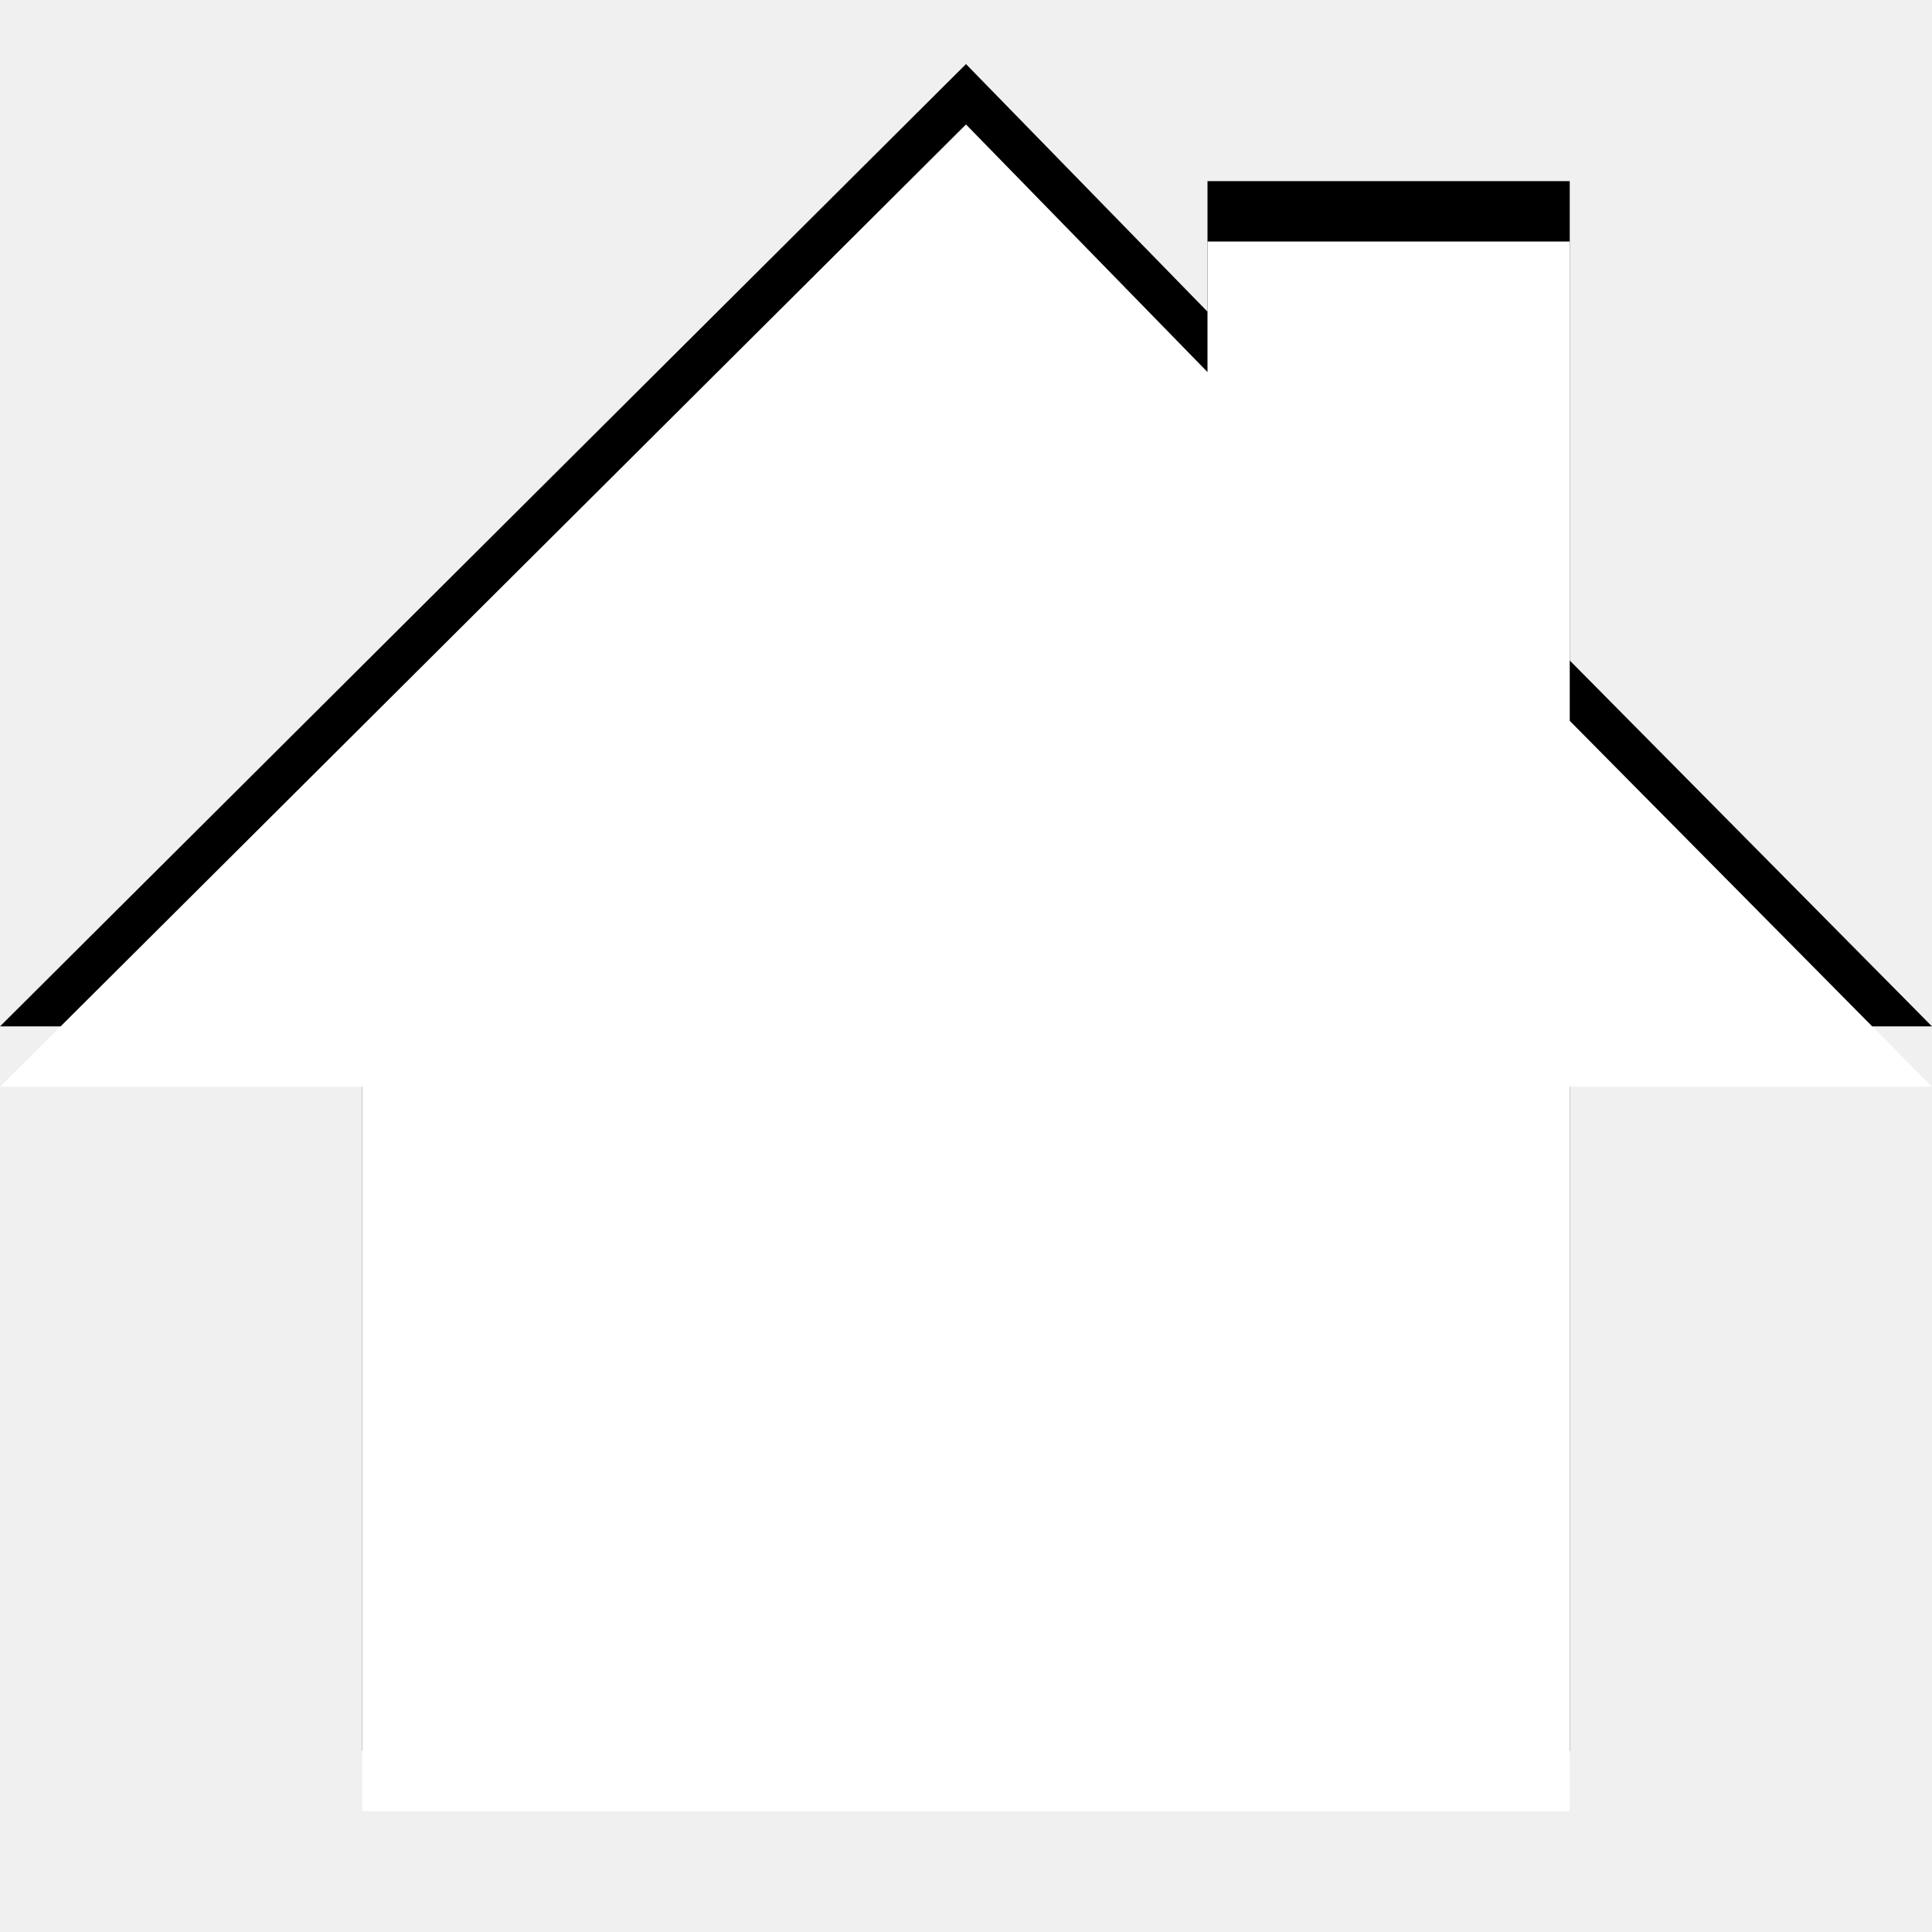
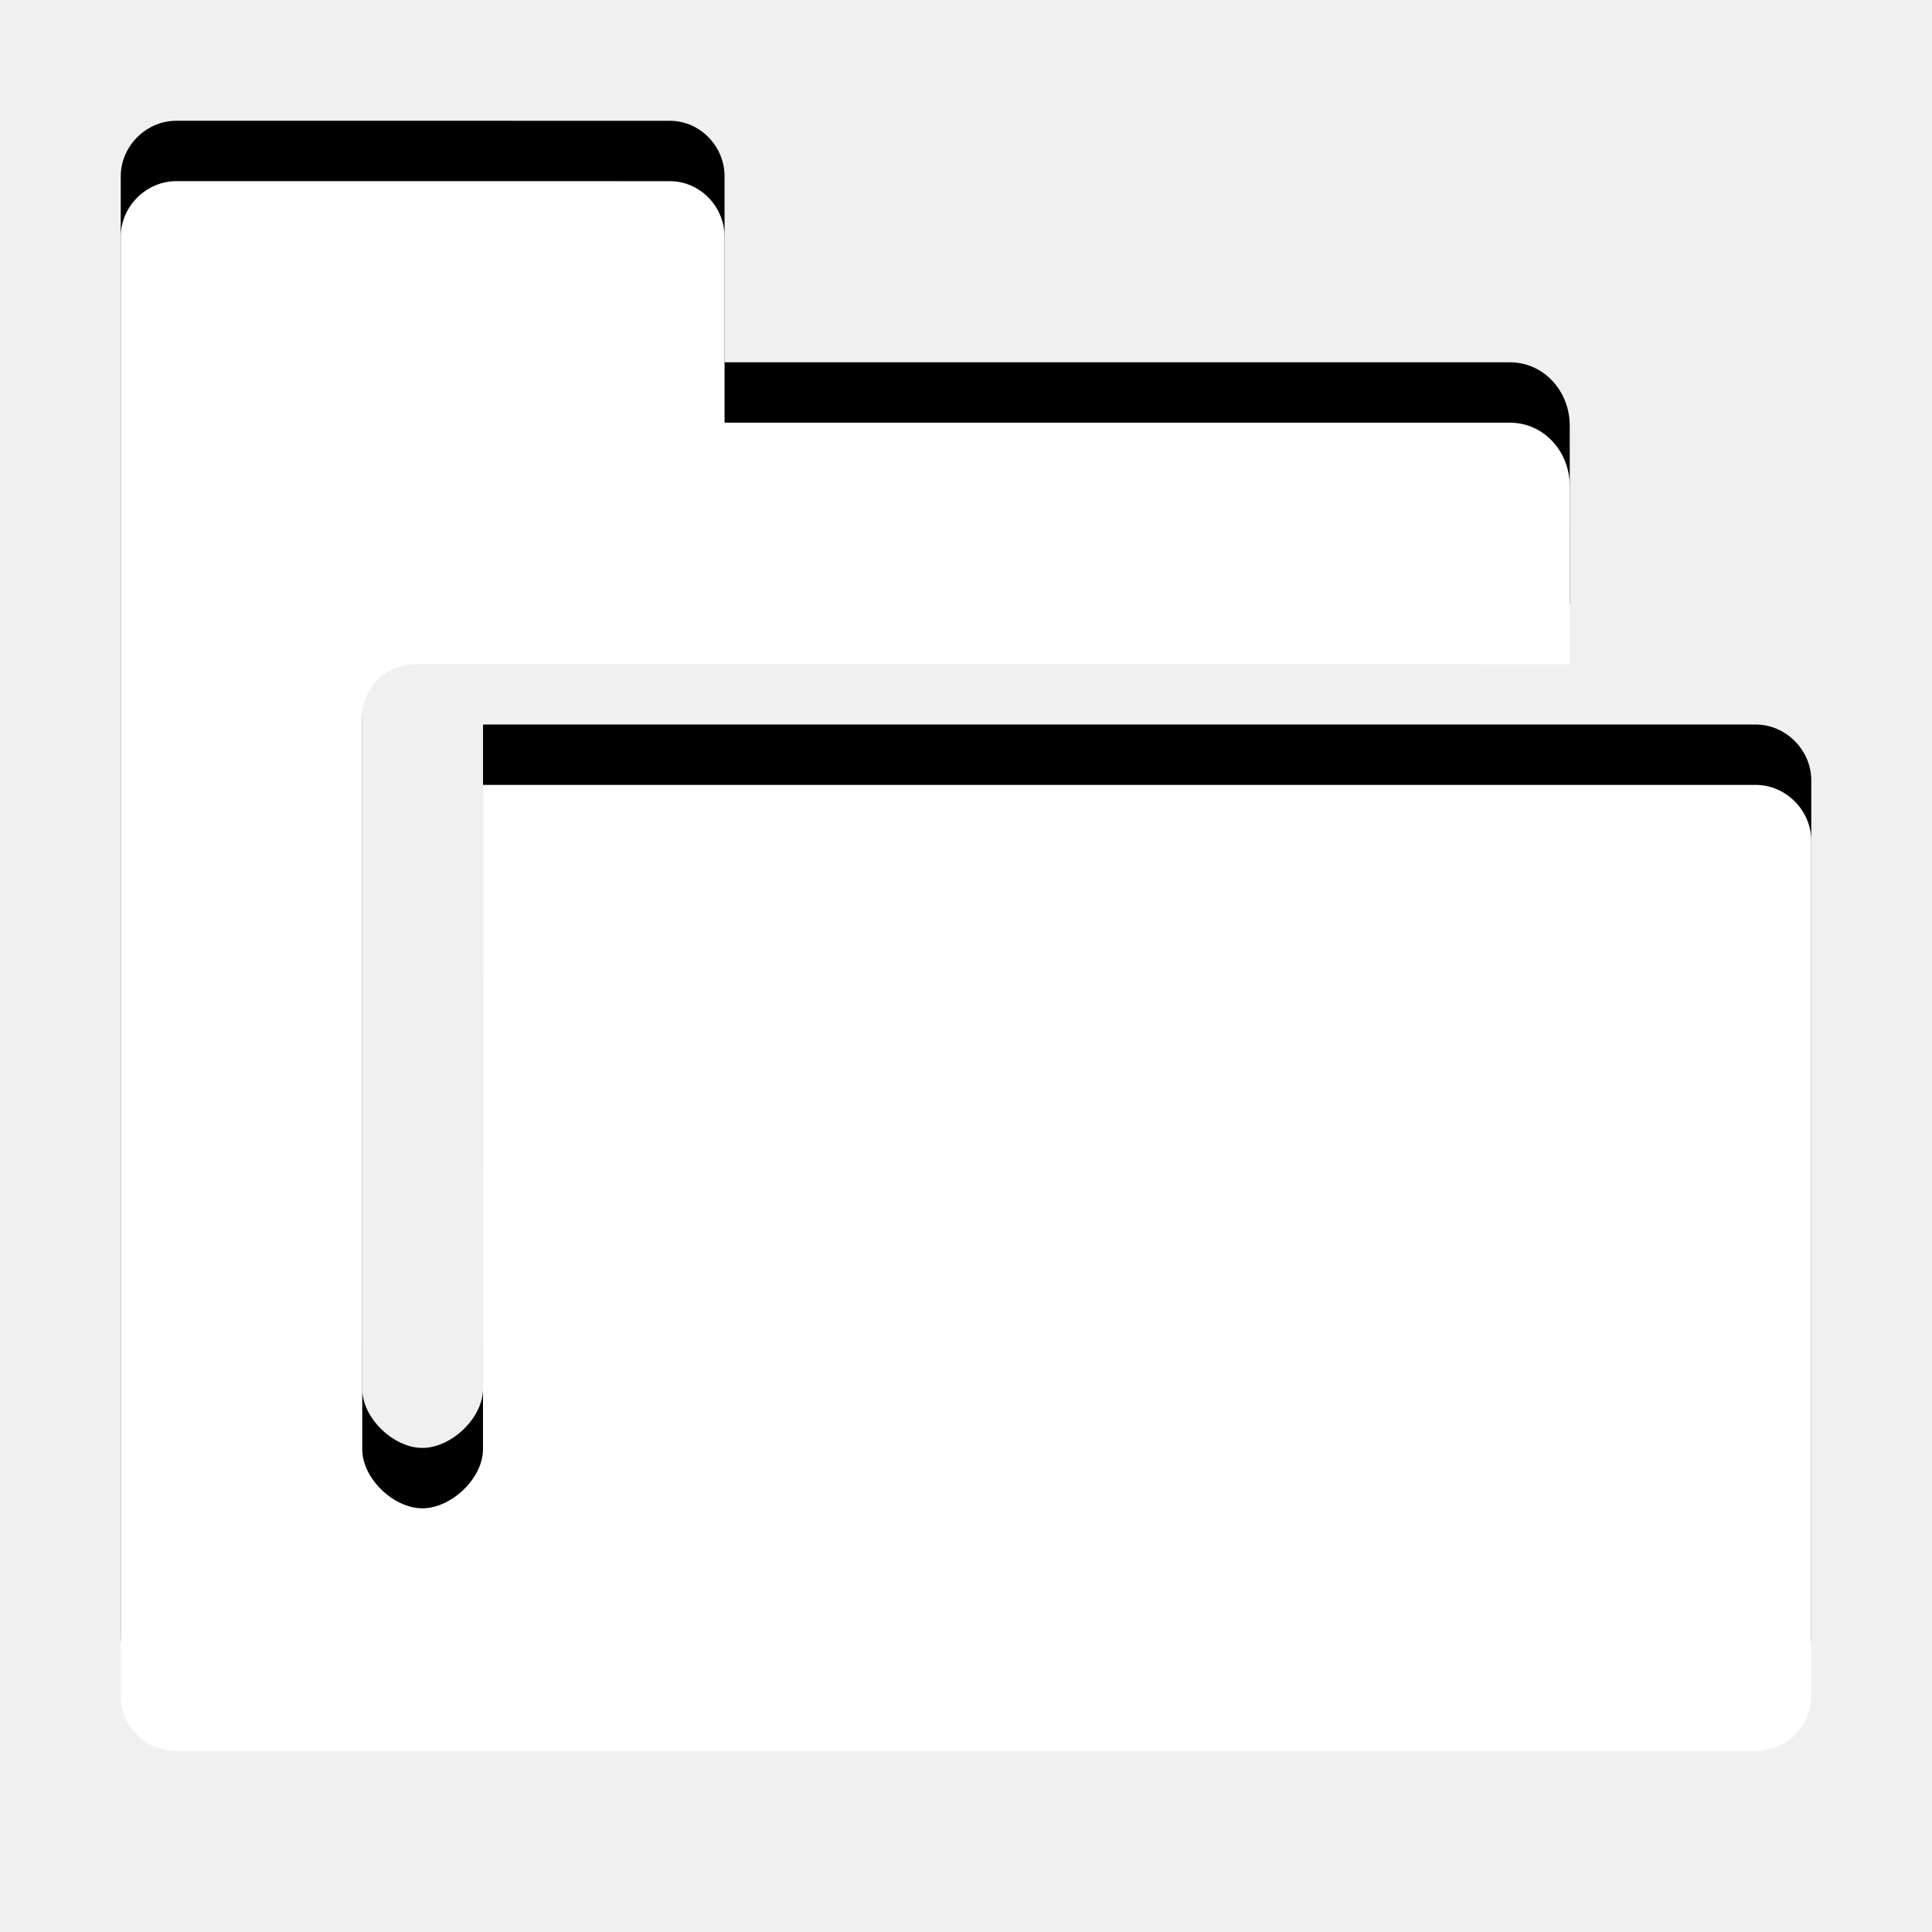
- <svg xmlns="http://www.w3.org/2000/svg" width="32" height="32" id="svg3349" version="1.1">
+ <svg xmlns="http://www.w3.org/2000/svg" xmlns:xlink="http://www.w3.org/1999/xlink" width="32" height="32" id="svg3349" version="1.1">
  <defs id="defs3351">
    <linearGradient id="linearGradient3754">
      <stop style="stop-color:#ffffff;stop-opacity:1;" offset="0" id="stop3756" />
      <stop style="stop-color:#ffffff;stop-opacity:0.708;" offset="1" id="stop3758" />
    </linearGradient>
+     <linearGradient y2="1013.451" x2="209.342" y1="998.458" x1="209.342" gradientUnits="userSpaceOnUse" id="linearGradient3528" xlink:href="#linearGradient3587-6-5-3-4-5-4-0-1-55-2" />
+     <linearGradient id="linearGradient3587-6-5-3-4-5-4-0-1-55-2">
+       <stop offset="0" style="stop-color:#000000;stop-opacity:1" id="stop3589-9-2-2-3-2-53-4-3-95-4" />
+       <stop offset="1" style="stop-color:#363636;stop-opacity:1" id="stop3591-7-4-73-7-9-86-9-3-6-3" />
+     </linearGradient>
+     <linearGradient id="linearGradient3587-6-5-2-1">
+       <stop id="stop3589-9-2-8-2" style="stop-color:#000000;stop-opacity:1" offset="0" />
+       <stop id="stop3591-7-4-0-2" style="stop-color:#363636;stop-opacity:1" offset="1" />
+     </linearGradient>
  </defs>
  <g id="layer1" transform="translate(573.1429,110.2963)">
-     <path style="fill:#000000;fill-opacity:1;fill-rule:evenodd;stroke:none;stroke-width:1;marker:none;visibility:visible;display:inline;overflow:visible;enable-background:accumulate" id="path3802" d="m -557.143,-109.235 -16,15.939 6,0 0,12 20,0 0,-12 6,0 -6,-6.061 0,-7.939 -6,0 0,2.162 -4,-4.101 z" />
-     <path d="m -557.143,-108.235 -16,15.939 6,0 0,12 20,0 0,-12 6,0 -6,-6.061 0,-7.939 -6,0 0,2.162 -4,-4.101 z" id="path3328" style="opacity:1;fill:#ffffff;fill-opacity:1;fill-rule:evenodd;stroke:none;stroke-width:1;marker:none;visibility:visible;display:inline;overflow:visible;enable-background:accumulate" />
+     <path d="m -570.222,-108.296 c -0.501,0 -0.921,0.42 -0.921,0.921 l 0,24.158 c 0,0.517 0.403,0.921 0.921,0.921 l 26.158,0 c 0.518,0 0.921,-0.403 0.921,-0.921 l 6.9e-4,-14.154 c 0,-0.501 -0.42,-0.925 -0.921,-0.925 l -21.079,0 -7e-4,11.005 c 0,0.48 -0.524,0.977 -1.004,0.977 -0.48,0 -0.996,-0.497 -0.996,-0.977 l 7e-4,-12.143 c 0,-0.48 0.405,-0.862 0.885,-0.862 l 4.594,0 14.521,5.2e-4 -7e-4,-2.952 c 0,-0.567 -0.426,-1.048 -0.992,-1.048 l -13.007,0 0,-3.079 c 0,-0.501 -0.406,-0.921 -0.907,-0.921 z" id="path5073" style="fill:#000000;fill-opacity:1;fill-rule:evenodd;stroke:none;display:inline" />
+     <path style="opacity:1;fill:#ffffff;fill-opacity:1;fill-rule:evenodd;stroke:none;display:inline" id="rect3845-5" d="m -570.222,-107.296 c -0.501,0 -0.921,0.42 -0.921,0.921 l 0,24.158 c 0,0.517 0.403,0.921 0.921,0.921 l 26.158,0 c 0.518,0 0.921,-0.403 0.921,-0.921 l 6.9e-4,-14.154 c 0,-0.501 -0.42,-0.925 -0.921,-0.925 l -21.079,0 -7e-4,11.005 c 0,0.48 -0.524,0.977 -1.004,0.977 -0.48,0 -0.996,-0.497 -0.996,-0.977 l 7e-4,-12.143 c 0,-0.48 0.405,-0.862 0.885,-0.862 l 4.594,0 14.521,5.2e-4 -7e-4,-2.952 c 0,-0.567 -0.426,-1.048 -0.992,-1.048 l -13.007,0 0,-3.079 c 0,-0.501 -0.406,-0.921 -0.907,-0.921 z" />
  </g>
</svg>
